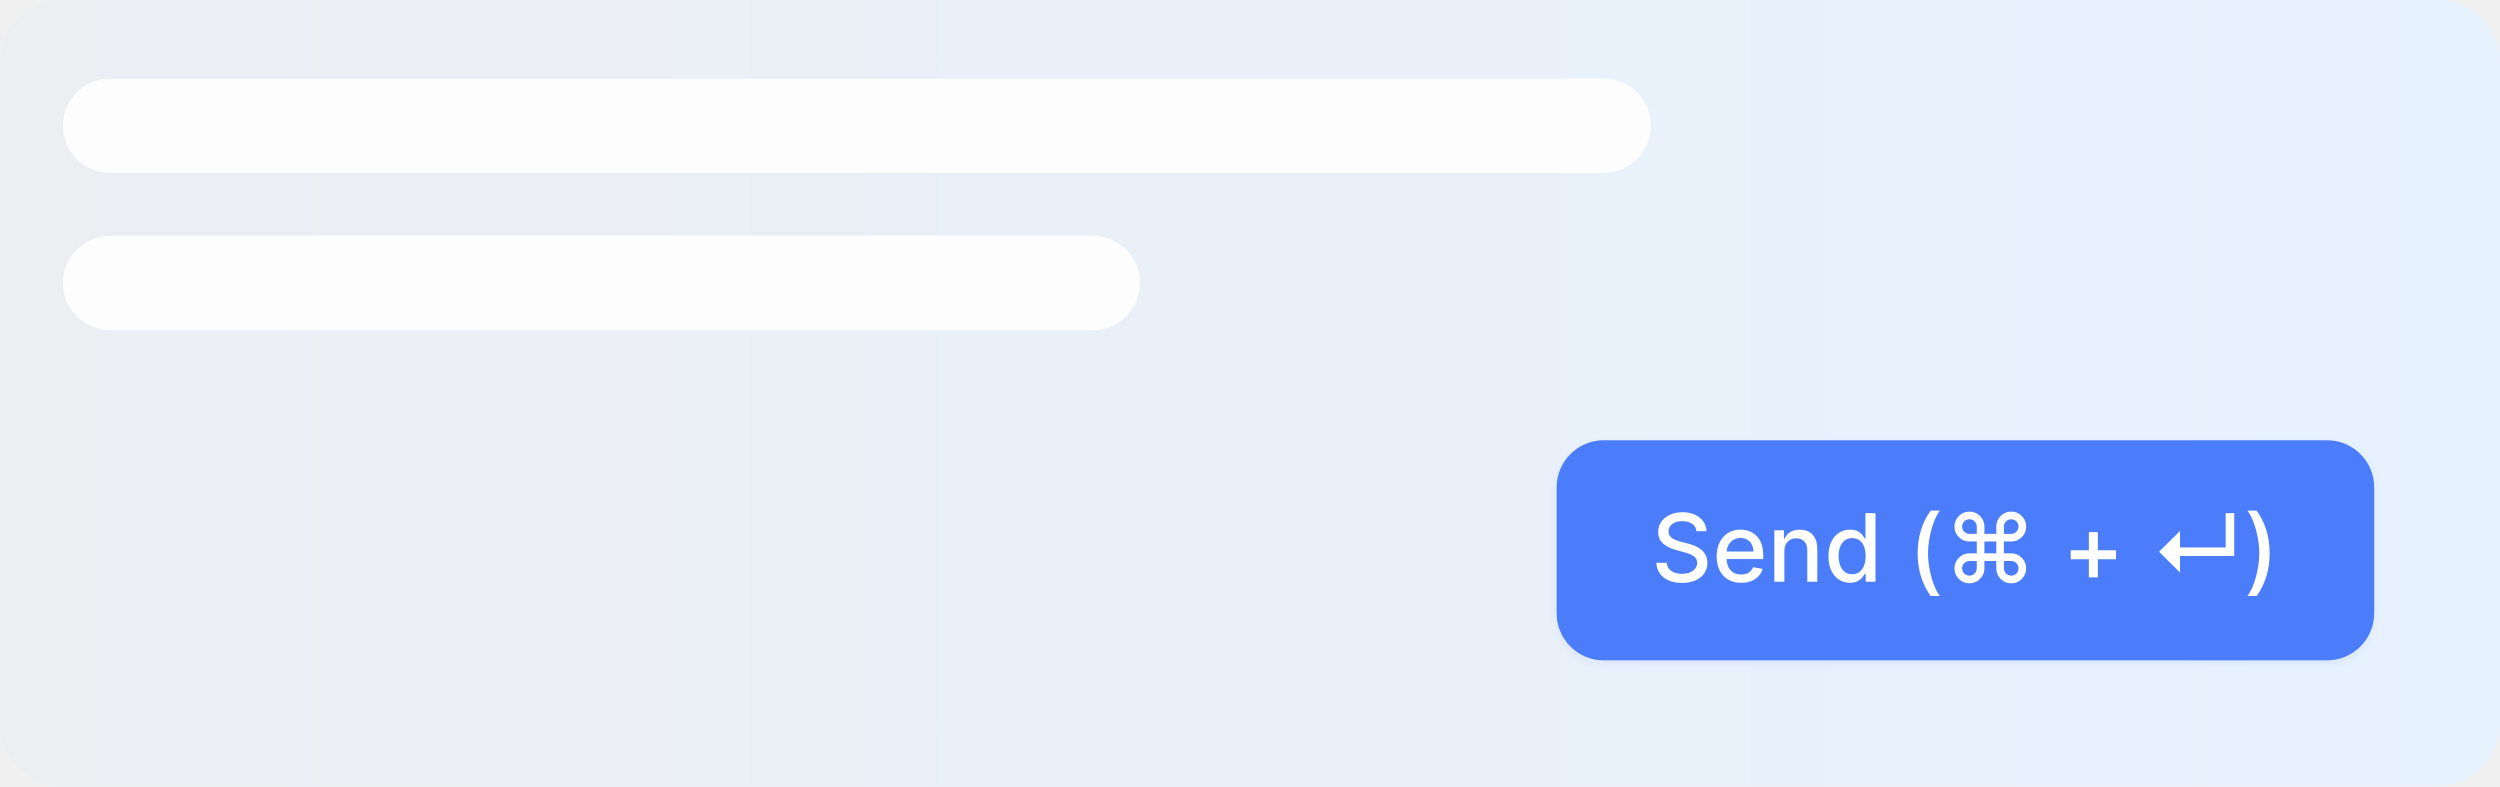
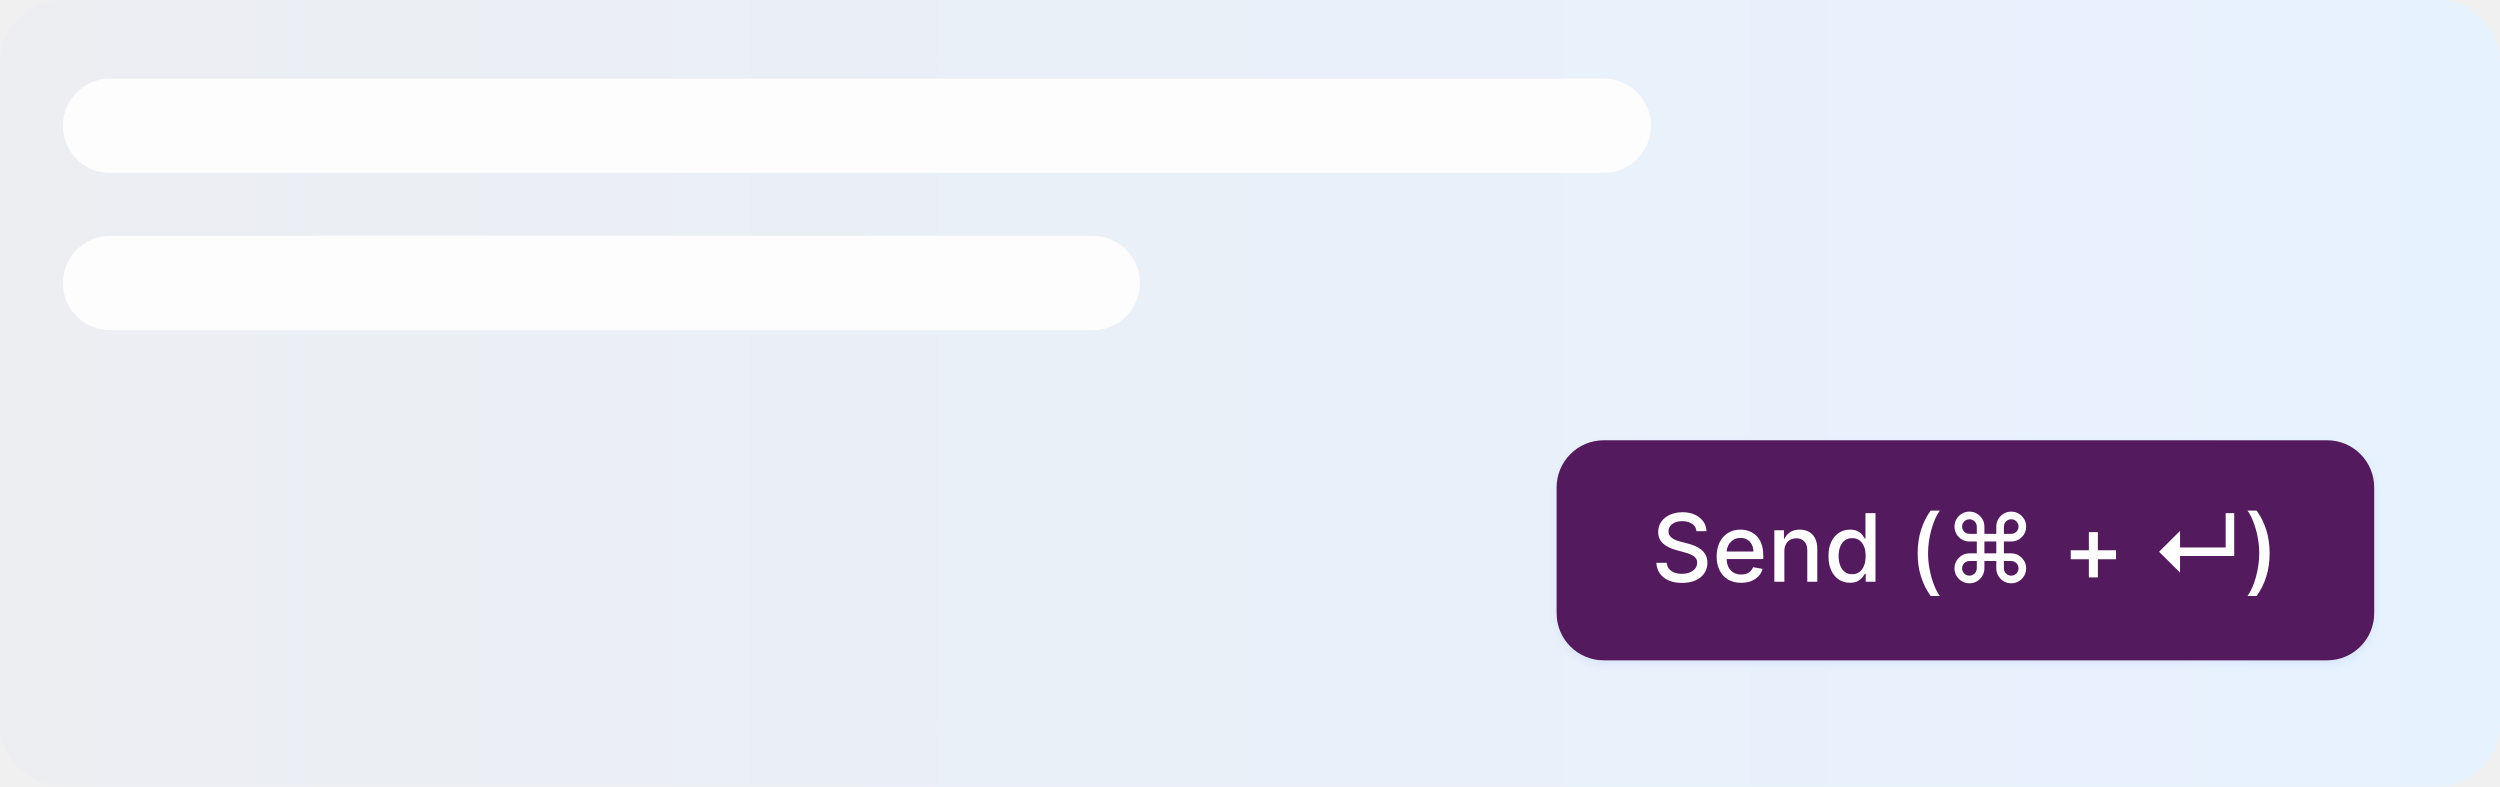
<svg xmlns="http://www.w3.org/2000/svg" width="318" height="100" viewBox="0 0 318 100" fill="none">
-   <rect width="318" height="100" rx="8" fill="url(#paint0_linear_487_6953)" />
-   <g filter="url(#filter0_d_487_6953)">
-     <rect x="198" y="56" width="104" height="28" rx="6" fill="#4B7DFB" />
-     <path d="M215.793 67.565C215.748 67.162 215.56 66.849 215.23 66.628C214.901 66.403 214.486 66.291 213.986 66.291C213.628 66.291 213.319 66.348 213.057 66.462C212.796 66.572 212.593 66.726 212.448 66.922C212.306 67.115 212.235 67.335 212.235 67.582C212.235 67.79 212.283 67.969 212.38 68.119C212.479 68.27 212.608 68.396 212.767 68.499C212.929 68.598 213.103 68.682 213.287 68.75C213.472 68.815 213.65 68.869 213.82 68.912L214.672 69.133C214.951 69.202 215.236 69.294 215.529 69.41C215.821 69.527 216.093 69.68 216.343 69.871C216.593 70.061 216.794 70.297 216.948 70.578C217.104 70.859 217.182 71.196 217.182 71.588C217.182 72.082 217.054 72.521 216.799 72.905C216.546 73.288 216.178 73.591 215.695 73.812C215.215 74.034 214.634 74.145 213.952 74.145C213.299 74.145 212.733 74.041 212.256 73.834C211.779 73.626 211.405 73.332 211.135 72.952C210.865 72.568 210.716 72.114 210.688 71.588H212.009C212.034 71.903 212.137 72.166 212.316 72.376C212.498 72.584 212.729 72.739 213.01 72.841C213.294 72.94 213.605 72.99 213.944 72.99C214.316 72.99 214.647 72.932 214.936 72.815C215.229 72.696 215.459 72.531 215.627 72.321C215.794 72.108 215.878 71.859 215.878 71.575C215.878 71.317 215.804 71.105 215.657 70.94C215.512 70.776 215.314 70.639 215.064 70.531C214.817 70.423 214.537 70.328 214.225 70.246L213.194 69.965C212.495 69.774 211.941 69.494 211.532 69.125C211.125 68.756 210.922 68.267 210.922 67.659C210.922 67.156 211.059 66.717 211.331 66.342C211.604 65.967 211.973 65.676 212.439 65.469C212.905 65.258 213.431 65.153 214.016 65.153C214.607 65.153 215.128 65.257 215.58 65.465C216.034 65.672 216.392 65.957 216.654 66.321C216.915 66.682 217.051 67.097 217.063 67.565H215.793ZM221.474 74.132C220.83 74.132 220.274 73.994 219.808 73.719C219.345 73.44 218.987 73.05 218.734 72.547C218.484 72.041 218.359 71.449 218.359 70.77C218.359 70.099 218.484 69.508 218.734 68.997C218.987 68.486 219.339 68.087 219.791 67.8C220.246 67.513 220.777 67.369 221.385 67.369C221.754 67.369 222.112 67.43 222.459 67.553C222.805 67.675 223.116 67.867 223.392 68.128C223.668 68.389 223.885 68.729 224.044 69.146C224.203 69.561 224.283 70.065 224.283 70.659V71.111H219.08V70.156H223.034C223.034 69.821 222.966 69.524 222.83 69.266C222.693 69.004 222.501 68.798 222.254 68.648C222.01 68.497 221.723 68.422 221.393 68.422C221.036 68.422 220.723 68.51 220.456 68.686C220.192 68.859 219.987 69.087 219.842 69.368C219.7 69.646 219.629 69.949 219.629 70.276V71.021C219.629 71.459 219.706 71.831 219.859 72.138C220.016 72.445 220.233 72.679 220.511 72.841C220.79 73 221.115 73.079 221.487 73.079C221.729 73.079 221.949 73.046 222.148 72.977C222.347 72.906 222.518 72.801 222.663 72.662C222.808 72.523 222.919 72.351 222.996 72.146L224.202 72.364C224.105 72.719 223.932 73.03 223.682 73.297C223.435 73.561 223.124 73.767 222.749 73.915C222.376 74.06 221.952 74.132 221.474 74.132ZM226.971 70.114V74H225.696V67.454H226.919V68.52H227C227.151 68.173 227.387 67.895 227.708 67.685C228.032 67.474 228.439 67.369 228.931 67.369C229.377 67.369 229.767 67.463 230.103 67.651C230.438 67.835 230.698 68.111 230.882 68.477C231.067 68.844 231.159 69.297 231.159 69.837V74H229.885V69.99C229.885 69.516 229.762 69.145 229.515 68.878C229.267 68.608 228.928 68.473 228.496 68.473C228.201 68.473 227.938 68.537 227.708 68.665C227.48 68.793 227.3 68.98 227.167 69.227C227.036 69.472 226.971 69.767 226.971 70.114ZM235.319 74.128C234.79 74.128 234.319 73.993 233.904 73.723C233.492 73.45 233.168 73.062 232.932 72.56C232.699 72.054 232.583 71.447 232.583 70.74C232.583 70.033 232.701 69.428 232.936 68.925C233.175 68.422 233.502 68.037 233.917 67.77C234.331 67.503 234.801 67.369 235.327 67.369C235.733 67.369 236.06 67.438 236.307 67.574C236.557 67.707 236.75 67.864 236.887 68.043C237.026 68.222 237.134 68.379 237.211 68.516H237.287V65.273H238.561V74H237.317V72.981H237.211C237.134 73.121 237.023 73.28 236.878 73.459C236.736 73.638 236.54 73.794 236.29 73.928C236.04 74.061 235.716 74.128 235.319 74.128ZM235.6 73.041C235.966 73.041 236.276 72.945 236.529 72.751C236.784 72.555 236.978 72.284 237.108 71.938C237.242 71.591 237.309 71.188 237.309 70.727C237.309 70.273 237.243 69.875 237.113 69.534C236.982 69.193 236.79 68.928 236.537 68.737C236.284 68.547 235.972 68.452 235.6 68.452C235.216 68.452 234.897 68.551 234.641 68.75C234.385 68.949 234.192 69.22 234.061 69.564C233.934 69.908 233.87 70.296 233.87 70.727C233.87 71.165 233.935 71.558 234.066 71.908C234.196 72.257 234.39 72.534 234.645 72.739C234.904 72.94 235.222 73.041 235.6 73.041ZM243.926 70.378C243.926 69.31 244.067 68.327 244.348 67.429C244.63 66.531 245.04 65.703 245.58 64.945H246.748C246.537 65.226 246.341 65.571 246.159 65.98C245.978 66.389 245.819 66.838 245.682 67.327C245.546 67.812 245.439 68.317 245.363 68.84C245.286 69.359 245.248 69.872 245.248 70.378C245.248 71.054 245.314 71.739 245.448 72.432C245.581 73.125 245.762 73.769 245.989 74.362C246.216 74.956 246.469 75.44 246.748 75.815H245.58C245.04 75.057 244.63 74.229 244.348 73.331C244.067 72.433 243.926 71.449 243.926 70.378ZM250.511 74.196C250.165 74.196 249.847 74.111 249.557 73.94C249.267 73.767 249.037 73.537 248.866 73.25C248.696 72.96 248.611 72.642 248.611 72.296C248.611 71.946 248.696 71.628 248.866 71.341C249.037 71.051 249.267 70.82 249.557 70.646C249.847 70.473 250.165 70.386 250.511 70.386H251.449V68.878H250.511C250.165 68.878 249.847 68.793 249.557 68.622C249.267 68.452 249.037 68.223 248.866 67.936C248.696 67.646 248.611 67.327 248.611 66.977C248.611 66.628 248.696 66.31 248.866 66.023C249.037 65.736 249.267 65.507 249.557 65.337C249.847 65.163 250.165 65.077 250.511 65.077C250.861 65.077 251.179 65.163 251.466 65.337C251.756 65.507 251.986 65.736 252.156 66.023C252.33 66.31 252.416 66.628 252.416 66.977V67.906H253.929V66.977C253.929 66.628 254.014 66.31 254.185 66.023C254.355 65.736 254.584 65.507 254.871 65.337C255.161 65.163 255.48 65.077 255.83 65.077C256.179 65.077 256.497 65.163 256.784 65.337C257.071 65.507 257.3 65.736 257.47 66.023C257.641 66.31 257.726 66.628 257.726 66.977C257.726 67.327 257.641 67.646 257.47 67.936C257.3 68.223 257.071 68.452 256.784 68.622C256.497 68.793 256.179 68.878 255.83 68.878H254.896V70.386H255.83C256.179 70.386 256.497 70.473 256.784 70.646C257.071 70.82 257.3 71.051 257.47 71.341C257.641 71.628 257.726 71.946 257.726 72.296C257.726 72.642 257.641 72.96 257.47 73.25C257.3 73.537 257.071 73.767 256.784 73.94C256.497 74.111 256.179 74.196 255.83 74.196C255.48 74.196 255.161 74.111 254.871 73.94C254.584 73.767 254.355 73.537 254.185 73.25C254.014 72.96 253.929 72.642 253.929 72.296V71.358H252.416V72.296C252.416 72.642 252.33 72.96 252.156 73.25C251.986 73.537 251.756 73.767 251.466 73.94C251.179 74.111 250.861 74.196 250.511 74.196ZM250.511 73.224C250.685 73.224 250.841 73.183 250.98 73.101C251.122 73.019 251.236 72.906 251.321 72.764C251.406 72.622 251.449 72.466 251.449 72.296V71.358H250.511C250.341 71.358 250.185 71.401 250.043 71.486C249.901 71.568 249.787 71.68 249.702 71.822C249.619 71.965 249.578 72.122 249.578 72.296C249.578 72.466 249.619 72.622 249.702 72.764C249.787 72.906 249.901 73.019 250.043 73.101C250.185 73.183 250.341 73.224 250.511 73.224ZM250.511 67.906H251.449V66.977C251.449 66.804 251.406 66.648 251.321 66.508C251.236 66.367 251.122 66.254 250.98 66.172C250.841 66.09 250.685 66.048 250.511 66.048C250.341 66.048 250.185 66.09 250.043 66.172C249.901 66.254 249.787 66.367 249.702 66.508C249.619 66.648 249.578 66.804 249.578 66.977C249.578 67.151 249.619 67.308 249.702 67.45C249.787 67.59 249.901 67.7 250.043 67.783C250.185 67.865 250.341 67.906 250.511 67.906ZM254.896 67.906H255.83C256.003 67.906 256.159 67.865 256.298 67.783C256.438 67.7 256.548 67.59 256.631 67.45C256.716 67.308 256.759 67.151 256.759 66.977C256.759 66.804 256.716 66.648 256.631 66.508C256.548 66.367 256.438 66.254 256.298 66.172C256.159 66.09 256.003 66.048 255.83 66.048C255.656 66.048 255.499 66.09 255.357 66.172C255.214 66.254 255.102 66.367 255.02 66.508C254.938 66.648 254.896 66.804 254.896 66.977V67.906ZM255.83 73.224C256.003 73.224 256.159 73.183 256.298 73.101C256.438 73.019 256.548 72.906 256.631 72.764C256.716 72.622 256.759 72.466 256.759 72.296C256.759 72.122 256.716 71.965 256.631 71.822C256.548 71.68 256.438 71.568 256.298 71.486C256.159 71.401 256.003 71.358 255.83 71.358H254.896V72.296C254.896 72.466 254.938 72.622 255.02 72.764C255.102 72.906 255.214 73.019 255.357 73.101C255.499 73.183 255.656 73.224 255.83 73.224ZM252.416 70.386H253.929V68.878H252.416V70.386ZM265.703 73.446V67.685H266.849V73.446H265.703ZM263.398 71.136V69.99H269.159V71.136H263.398ZM277.301 72.832L274.634 70.182L277.301 67.531V72.832ZM276.471 70.727V69.636H284.167V70.727H276.471ZM283.105 70.727V65.273H284.192V70.727H283.105ZM288.697 70.378C288.697 71.449 288.557 72.433 288.276 73.331C287.994 74.229 287.584 75.057 287.044 75.815H285.876C286.087 75.534 286.283 75.189 286.464 74.78C286.646 74.371 286.805 73.923 286.942 73.438C287.078 72.949 287.185 72.443 287.261 71.921C287.338 71.398 287.376 70.883 287.376 70.378C287.376 69.704 287.31 69.021 287.176 68.328C287.043 67.635 286.862 66.992 286.635 66.398C286.408 65.804 286.155 65.32 285.876 64.945H287.044C287.584 65.703 287.994 66.531 288.276 67.429C288.557 68.327 288.697 69.31 288.697 70.378Z" fill="white" />
+   <g clip-path="url(#clip0_1_16)">
+     <path d="M310 0H8C3.582 0 0 3.582 0 8V92C0 96.418 3.582 100 8 100H310C314.418 100 318 96.418 318 92V8C318 3.582 314.418 0 310 0Z" fill="url(#paint0_linear_1_16)" />
+     <g filter="url(#filter0_d_1_16)">
+       <path d="M296 56H204C200.686 56 198 58.686 198 62V78C198 81.314 200.686 84 204 84H296C299.314 84 302 81.314 302 78V62C302 58.686 299.314 56 296 56Z" fill="#531A5D" />
+       <path d="M215.793 67.565C215.748 67.162 215.56 66.849 215.23 66.628C214.901 66.403 214.486 66.291 213.986 66.291C213.628 66.291 213.319 66.348 213.057 66.462C212.796 66.572 212.593 66.726 212.448 66.922C212.306 67.115 212.235 67.335 212.235 67.582C212.235 67.79 212.283 67.969 212.38 68.119C212.479 68.27 212.608 68.396 212.767 68.499C212.929 68.598 213.103 68.682 213.287 68.75C213.472 68.815 213.65 68.869 213.82 68.912L214.672 69.133C214.951 69.202 215.236 69.294 215.529 69.41C215.821 69.527 216.093 69.68 216.343 69.871C216.593 70.061 216.794 70.297 216.948 70.578C217.104 70.859 217.182 71.196 217.182 71.588C217.182 72.082 217.054 72.521 216.799 72.905C216.546 73.288 216.178 73.591 215.695 73.812C215.215 74.034 214.634 74.145 213.952 74.145C213.299 74.145 212.733 74.041 212.256 73.834C211.779 73.626 211.405 73.332 211.135 72.952C210.865 72.568 210.716 72.114 210.688 71.588H212.009C212.034 71.903 212.137 72.166 212.316 72.376C212.498 72.584 212.729 72.739 213.01 72.841C213.294 72.94 213.605 72.99 213.944 72.99C214.316 72.99 214.647 72.932 214.936 72.815C215.229 72.696 215.459 72.531 215.627 72.321C215.794 72.108 215.878 71.859 215.878 71.575C215.878 71.317 215.804 71.105 215.657 70.94C215.512 70.776 215.314 70.639 215.064 70.531C214.817 70.423 214.537 70.328 214.225 70.246L213.194 69.965C212.495 69.774 211.941 69.494 211.532 69.125C211.125 68.756 210.922 68.267 210.922 67.659C210.922 67.156 211.059 66.717 211.331 66.342C211.604 65.967 211.973 65.676 212.439 65.469C212.905 65.258 213.431 65.153 214.016 65.153C214.607 65.153 215.128 65.257 215.58 65.465C216.034 65.672 216.392 65.957 216.654 66.321C216.915 66.682 217.051 67.097 217.063 67.565H215.793ZM221.474 74.132C220.83 74.132 220.274 73.994 219.808 73.719C219.345 73.44 218.987 73.05 218.734 72.547C218.484 72.041 218.359 71.449 218.359 70.77C218.359 70.099 218.484 69.508 218.734 68.997C218.987 68.486 219.339 68.087 219.791 67.8C220.246 67.513 220.777 67.369 221.385 67.369C221.754 67.369 222.112 67.43 222.459 67.553C222.805 67.675 223.116 67.867 223.392 68.128C223.668 68.389 223.885 68.729 224.044 69.146C224.203 69.561 224.283 70.065 224.283 70.659V71.111H219.08V70.156H223.034C223.034 69.821 222.966 69.524 222.83 69.266C222.693 69.004 222.501 68.798 222.254 68.648C222.01 68.497 221.723 68.422 221.393 68.422C221.036 68.422 220.723 68.51 220.456 68.686C220.192 68.859 219.987 69.087 219.842 69.368C219.7 69.646 219.629 69.949 219.629 70.276V71.021C219.629 71.459 219.706 71.831 219.859 72.138C220.016 72.445 220.233 72.679 220.511 72.841C220.79 73 221.115 73.079 221.487 73.079C221.729 73.079 221.949 73.046 222.148 72.977C222.347 72.906 222.518 72.801 222.663 72.662C222.808 72.523 222.919 72.351 222.996 72.146L224.202 72.364C224.105 72.719 223.932 73.03 223.682 73.297C223.435 73.561 223.124 73.767 222.749 73.915C222.376 74.06 221.952 74.132 221.474 74.132ZM226.971 70.114V74H225.696V67.454H226.919V68.52H227C227.151 68.173 227.387 67.895 227.708 67.685C228.032 67.474 228.439 67.369 228.931 67.369C229.377 67.369 229.767 67.463 230.103 67.651C230.438 67.835 230.698 68.111 230.882 68.477C231.067 68.844 231.159 69.297 231.159 69.837V74H229.885V69.99C229.885 69.516 229.762 69.145 229.515 68.878C229.267 68.608 228.928 68.473 228.496 68.473C228.201 68.473 227.938 68.537 227.708 68.665C227.48 68.793 227.3 68.98 227.167 69.227C227.036 69.472 226.971 69.767 226.971 70.114ZM235.319 74.128C234.79 74.128 234.319 73.993 233.904 73.723C233.492 73.45 233.168 73.062 232.932 72.56C232.699 72.054 232.583 71.447 232.583 70.74C232.583 70.033 232.701 69.428 232.936 68.925C233.175 68.422 233.502 68.037 233.917 67.77C234.331 67.503 234.801 67.369 235.327 67.369C235.733 67.369 236.06 67.438 236.307 67.574C236.557 67.707 236.75 67.864 236.887 68.043C237.026 68.222 237.134 68.379 237.211 68.516H237.287V65.273H238.561V74H237.317V72.981H237.211C237.134 73.121 237.023 73.28 236.878 73.459C236.736 73.638 236.54 73.794 236.29 73.928C236.04 74.061 235.716 74.128 235.319 74.128ZM235.6 73.041C235.966 73.041 236.276 72.945 236.529 72.751C236.784 72.555 236.978 72.284 237.108 71.938C237.242 71.591 237.309 71.188 237.309 70.727C237.309 70.273 237.243 69.875 237.113 69.534C236.982 69.193 236.79 68.928 236.537 68.737C236.284 68.547 235.972 68.452 235.6 68.452C235.216 68.452 234.897 68.551 234.641 68.75C234.385 68.949 234.192 69.22 234.061 69.564C233.934 69.908 233.87 70.296 233.87 70.727C233.87 71.165 233.935 71.558 234.066 71.908C234.196 72.257 234.39 72.534 234.645 72.739C234.904 72.94 235.222 73.041 235.6 73.041ZM243.926 70.378C243.926 69.31 244.067 68.327 244.348 67.429C244.63 66.531 245.04 65.703 245.58 64.945H246.748C246.537 65.226 246.341 65.571 246.159 65.98C245.978 66.389 245.819 66.838 245.682 67.327C245.546 67.812 245.439 68.317 245.363 68.84C245.286 69.359 245.248 69.872 245.248 70.378C245.248 71.054 245.314 71.739 245.448 72.432C245.581 73.125 245.762 73.769 245.989 74.362C246.216 74.956 246.469 75.44 246.748 75.815H245.58C245.04 75.057 244.63 74.229 244.348 73.331C244.067 72.433 243.926 71.449 243.926 70.378ZM250.511 74.196C250.165 74.196 249.847 74.111 249.557 73.94C249.267 73.767 249.037 73.537 248.866 73.25C248.696 72.96 248.611 72.642 248.611 72.296C248.611 71.946 248.696 71.628 248.866 71.341C249.037 71.051 249.267 70.82 249.557 70.646C249.847 70.473 250.165 70.386 250.511 70.386H251.449V68.878H250.511C250.165 68.878 249.847 68.793 249.557 68.622C249.267 68.452 249.037 68.223 248.866 67.936C248.696 67.646 248.611 67.327 248.611 66.977C248.611 66.628 248.696 66.31 248.866 66.023C249.037 65.736 249.267 65.507 249.557 65.337C249.847 65.163 250.165 65.077 250.511 65.077C250.861 65.077 251.179 65.163 251.466 65.337C251.756 65.507 251.986 65.736 252.156 66.023C252.33 66.31 252.416 66.628 252.416 66.977V67.906H253.929V66.977C253.929 66.628 254.014 66.31 254.185 66.023C254.355 65.736 254.584 65.507 254.871 65.337C255.161 65.163 255.48 65.077 255.83 65.077C256.179 65.077 256.497 65.163 256.784 65.337C257.071 65.507 257.3 65.736 257.47 66.023C257.641 66.31 257.726 66.628 257.726 66.977C257.726 67.327 257.641 67.646 257.47 67.936C257.3 68.223 257.071 68.452 256.784 68.622C256.497 68.793 256.179 68.878 255.83 68.878H254.896V70.386H255.83C256.179 70.386 256.497 70.473 256.784 70.646C257.071 70.82 257.3 71.051 257.47 71.341C257.641 71.628 257.726 71.946 257.726 72.296C257.726 72.642 257.641 72.96 257.47 73.25C257.3 73.537 257.071 73.767 256.784 73.94C256.497 74.111 256.179 74.196 255.83 74.196C255.48 74.196 255.161 74.111 254.871 73.94C254.584 73.767 254.355 73.537 254.185 73.25C254.014 72.96 253.929 72.642 253.929 72.296V71.358H252.416V72.296C252.416 72.642 252.33 72.96 252.156 73.25C251.986 73.537 251.756 73.767 251.466 73.94C251.179 74.111 250.861 74.196 250.511 74.196ZM250.511 73.224C250.685 73.224 250.841 73.183 250.98 73.101C251.122 73.019 251.236 72.906 251.321 72.764C251.406 72.622 251.449 72.466 251.449 72.296V71.358H250.511C250.341 71.358 250.185 71.401 250.043 71.486C249.901 71.568 249.787 71.68 249.702 71.822C249.619 71.965 249.578 72.122 249.578 72.296C249.578 72.466 249.619 72.622 249.702 72.764C249.787 72.906 249.901 73.019 250.043 73.101C250.185 73.183 250.341 73.224 250.511 73.224ZM250.511 67.906H251.449V66.977C251.449 66.804 251.406 66.648 251.321 66.508C251.236 66.367 251.122 66.254 250.98 66.172C250.841 66.09 250.685 66.048 250.511 66.048C250.341 66.048 250.185 66.09 250.043 66.172C249.901 66.254 249.787 66.367 249.702 66.508C249.619 66.648 249.578 66.804 249.578 66.977C249.578 67.151 249.619 67.308 249.702 67.45C249.787 67.59 249.901 67.7 250.043 67.783C250.185 67.865 250.341 67.906 250.511 67.906ZM254.896 67.906H255.83C256.003 67.906 256.159 67.865 256.298 67.783C256.438 67.7 256.548 67.59 256.631 67.45C256.716 67.308 256.759 67.151 256.759 66.977C256.759 66.804 256.716 66.648 256.631 66.508C256.548 66.367 256.438 66.254 256.298 66.172C256.159 66.09 256.003 66.048 255.83 66.048C255.656 66.048 255.499 66.09 255.357 66.172C255.214 66.254 255.102 66.367 255.02 66.508C254.938 66.648 254.896 66.804 254.896 66.977V67.906ZM255.83 73.224C256.003 73.224 256.159 73.183 256.298 73.101C256.438 73.019 256.548 72.906 256.631 72.764C256.716 72.622 256.759 72.466 256.759 72.296C256.759 72.122 256.716 71.965 256.631 71.822C256.548 71.68 256.438 71.568 256.298 71.486C256.159 71.401 256.003 71.358 255.83 71.358H254.896V72.296C254.896 72.466 254.938 72.622 255.02 72.764C255.102 72.906 255.214 73.019 255.357 73.101C255.499 73.183 255.656 73.224 255.83 73.224ZM252.416 70.386H253.929V68.878H252.416V70.386ZM265.703 73.446V67.685H266.849V73.446H265.703ZM263.398 71.136V69.99H269.159V71.136H263.398ZM277.301 72.832L274.634 70.182L277.301 67.531V72.832ZM276.471 70.727V69.636H284.167V70.727H276.471ZM283.105 70.727V65.273H284.192V70.727H283.105ZM288.697 70.378C288.697 71.449 288.557 72.433 288.276 73.331C287.994 74.229 287.584 75.057 287.044 75.815H285.876C286.087 75.534 286.283 75.189 286.464 74.78C286.646 74.371 286.805 73.923 286.942 73.438C287.078 72.949 287.185 72.443 287.261 71.921C287.338 71.398 287.376 70.883 287.376 70.378C287.376 69.704 287.31 69.021 287.176 68.328C287.043 67.635 286.862 66.992 286.635 66.398C286.408 65.804 286.155 65.32 285.876 64.945H287.044C287.584 65.703 287.994 66.531 288.276 67.429C288.557 68.327 288.697 69.31 288.697 70.378Z" fill="white" />
+     </g>
+     <path d="M204 10H14C10.686 10 8 12.686 8 16C8 19.314 10.686 22 14 22H204C207.314 22 210 19.314 210 16C210 12.686 207.314 10 204 10Z" fill="#FDFDFD" />
+     <path d="M139 30H14C10.686 30 8 32.686 8 36C8 39.314 10.686 42 14 42H139C142.314 42 145 39.314 145 36C145 32.686 142.314 30 139 30Z" fill="#FDFDFD" />
  </g>
-   <rect x="8" y="10" width="202" height="12" rx="6" fill="#FDFDFD" />
-   <rect x="8" y="30" width="137" height="12" rx="6" fill="#FDFDFD" />
  <defs>
-     <filter id="filter0_d_487_6953" x="197.167" y="55.583" width="105.667" height="29.667" filterUnits="userSpaceOnUse" color-interpolation-filters="sRGB">
+     <filter id="filter0_d_1_16" x="197.167" y="55.583" width="105.667" height="29.667" filterUnits="userSpaceOnUse" color-interpolation-filters="sRGB">
      <feFlood flood-opacity="0" result="BackgroundImageFix" />
      <feColorMatrix in="SourceAlpha" type="matrix" values="0 0 0 0 0 0 0 0 0 0 0 0 0 0 0 0 0 0 127 0" result="hardAlpha" />
      <feOffset dy="0.417" />
      <feGaussianBlur stdDeviation="0.417" />
      <feComposite in2="hardAlpha" operator="out" />
      <feColorMatrix type="matrix" values="0 0 0 0 0.215 0 0 0 0 0.364 0 0 0 0 0.985 0 0 0 0.08 0" />
-       <feBlend mode="normal" in2="BackgroundImageFix" result="effect1_dropShadow_487_6953" />
-       <feBlend mode="normal" in="SourceGraphic" in2="effect1_dropShadow_487_6953" result="shape" />
+       <feBlend mode="normal" in2="BackgroundImageFix" result="effect1_dropShadow_1_16" />
+       <feBlend mode="normal" in="SourceGraphic" in2="effect1_dropShadow_1_16" result="shape" />
    </filter>
-     <linearGradient id="paint0_linear_487_6953" x1="0" y1="50" x2="318" y2="50" gradientUnits="userSpaceOnUse">
+     <linearGradient id="paint0_linear_1_16" x1="0" y1="50" x2="318" y2="50" gradientUnits="userSpaceOnUse">
      <stop stop-color="#ECEEF2" />
      <stop offset="1" stop-color="#E7F2FF" />
    </linearGradient>
+     <clipPath id="clip0_1_16">
+       <rect width="318" height="100" fill="white" />
+     </clipPath>
  </defs>
</svg>
